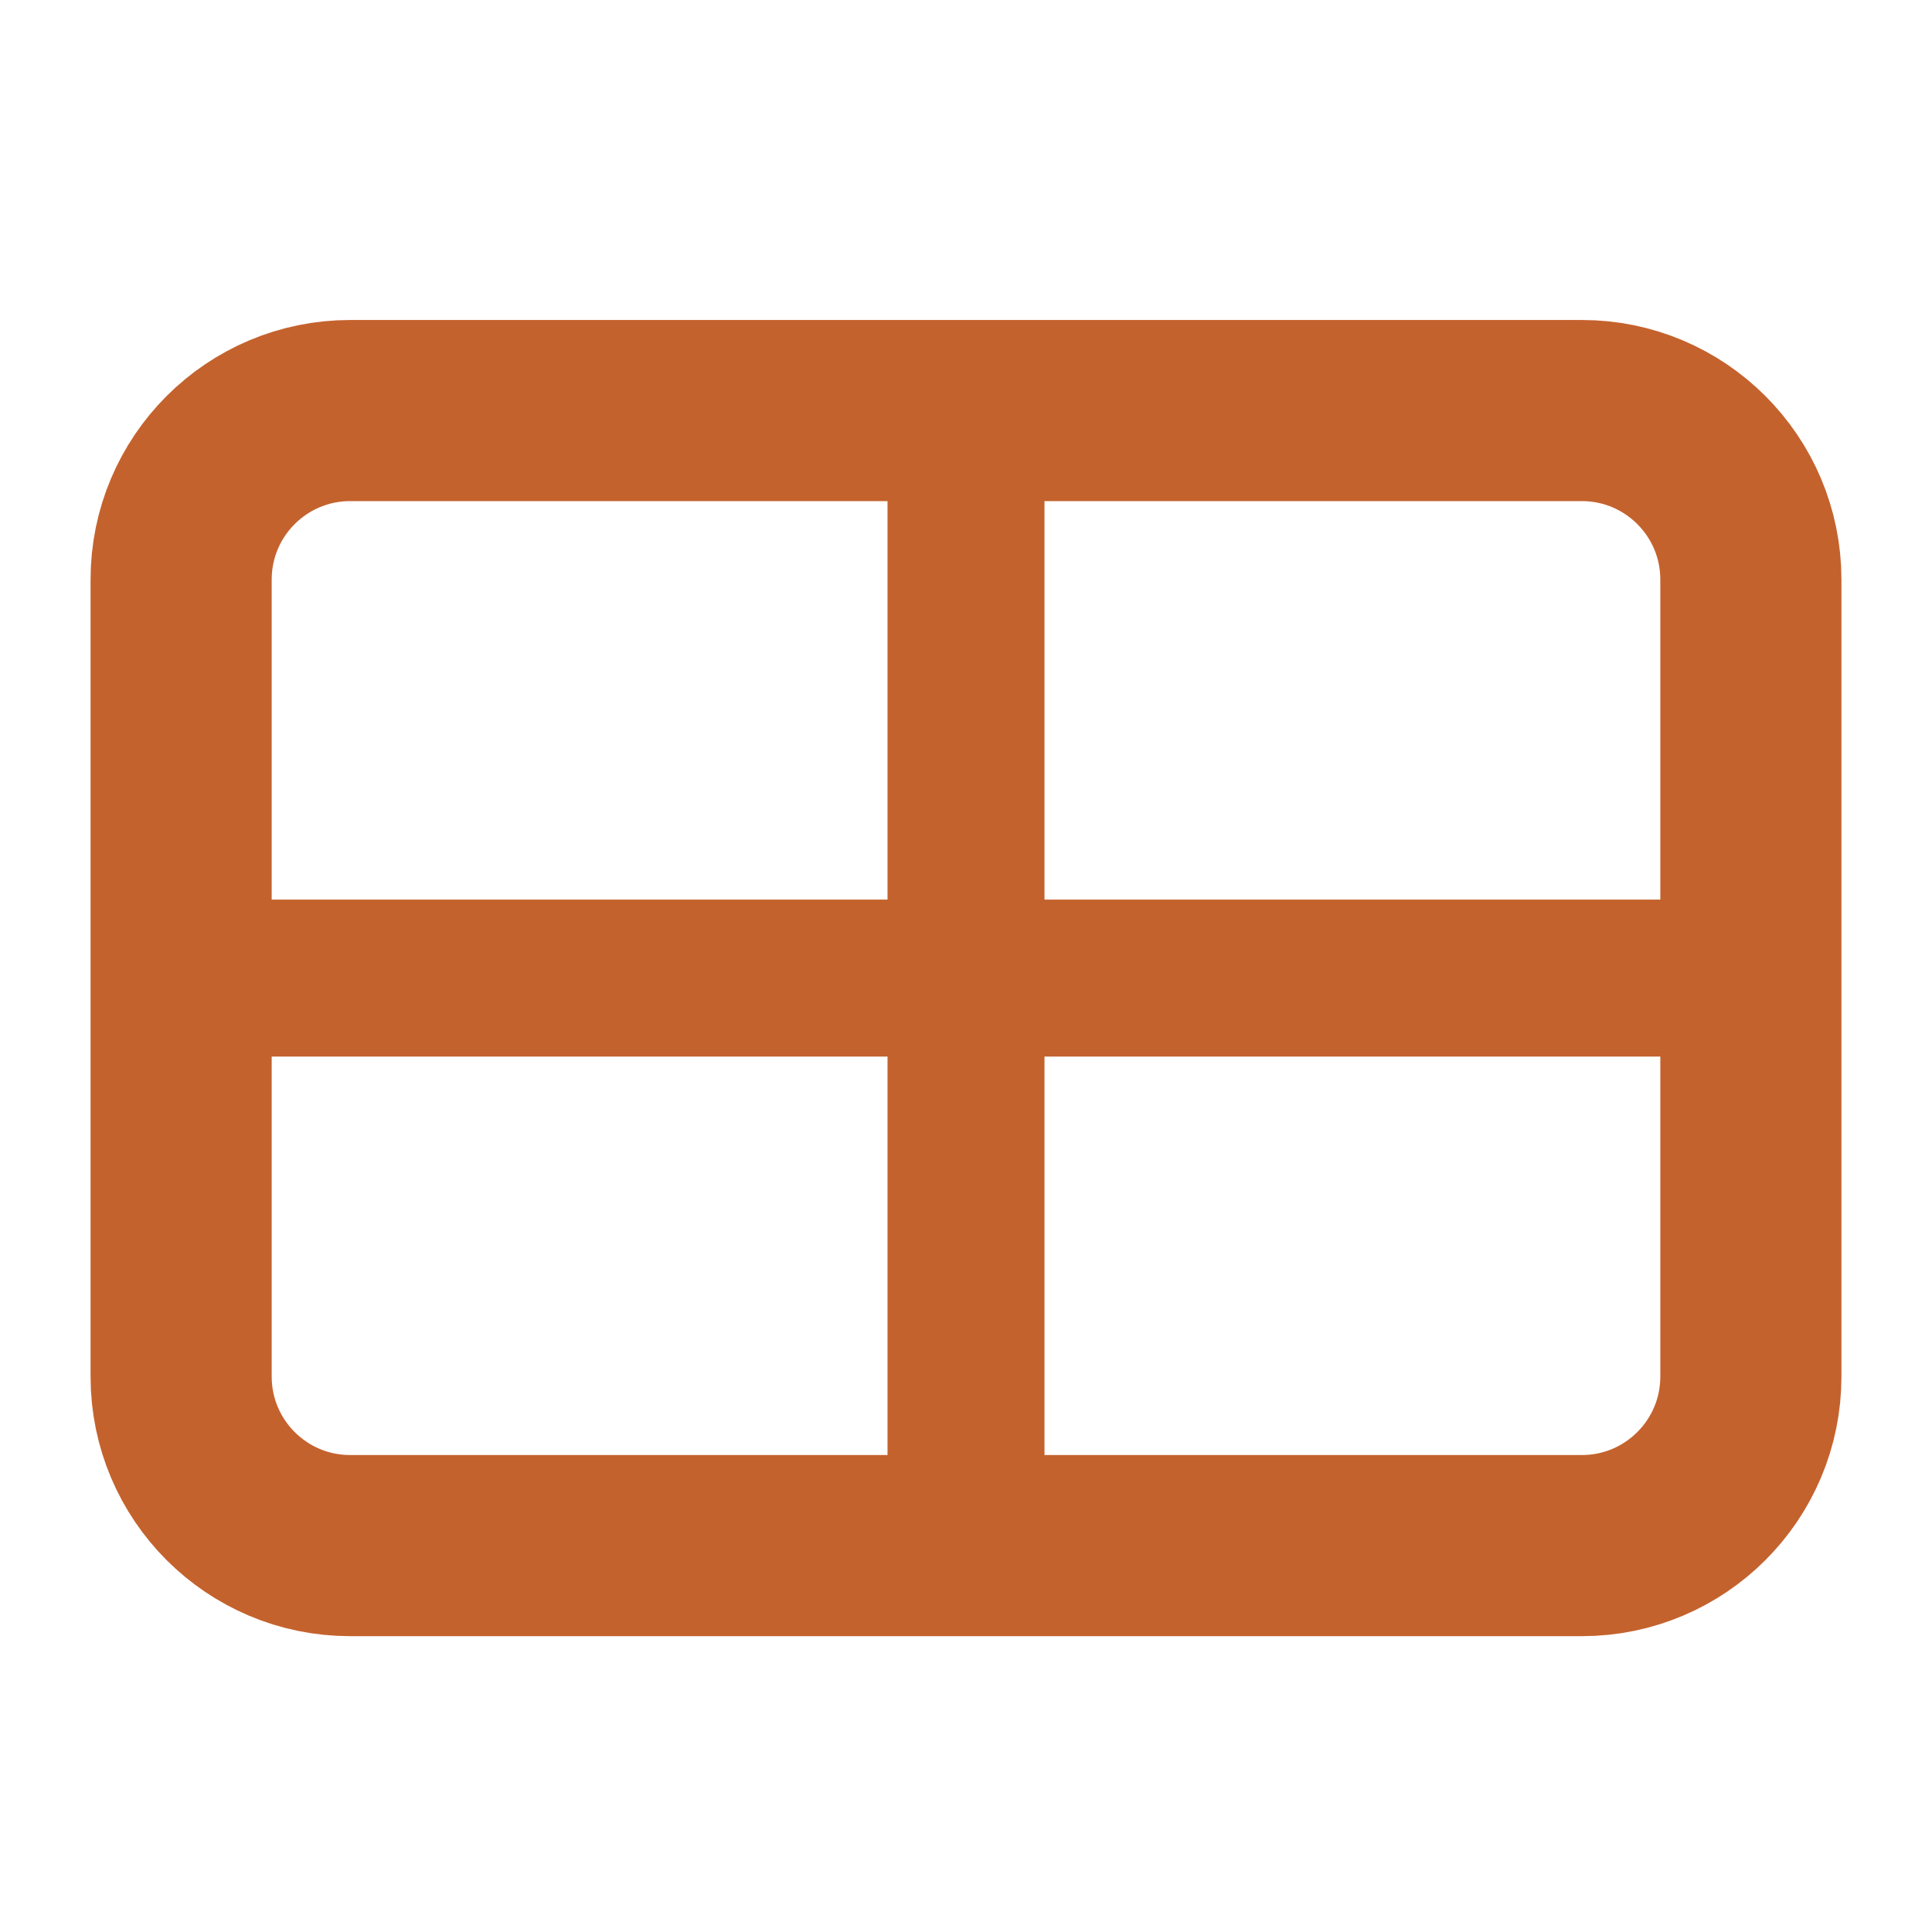
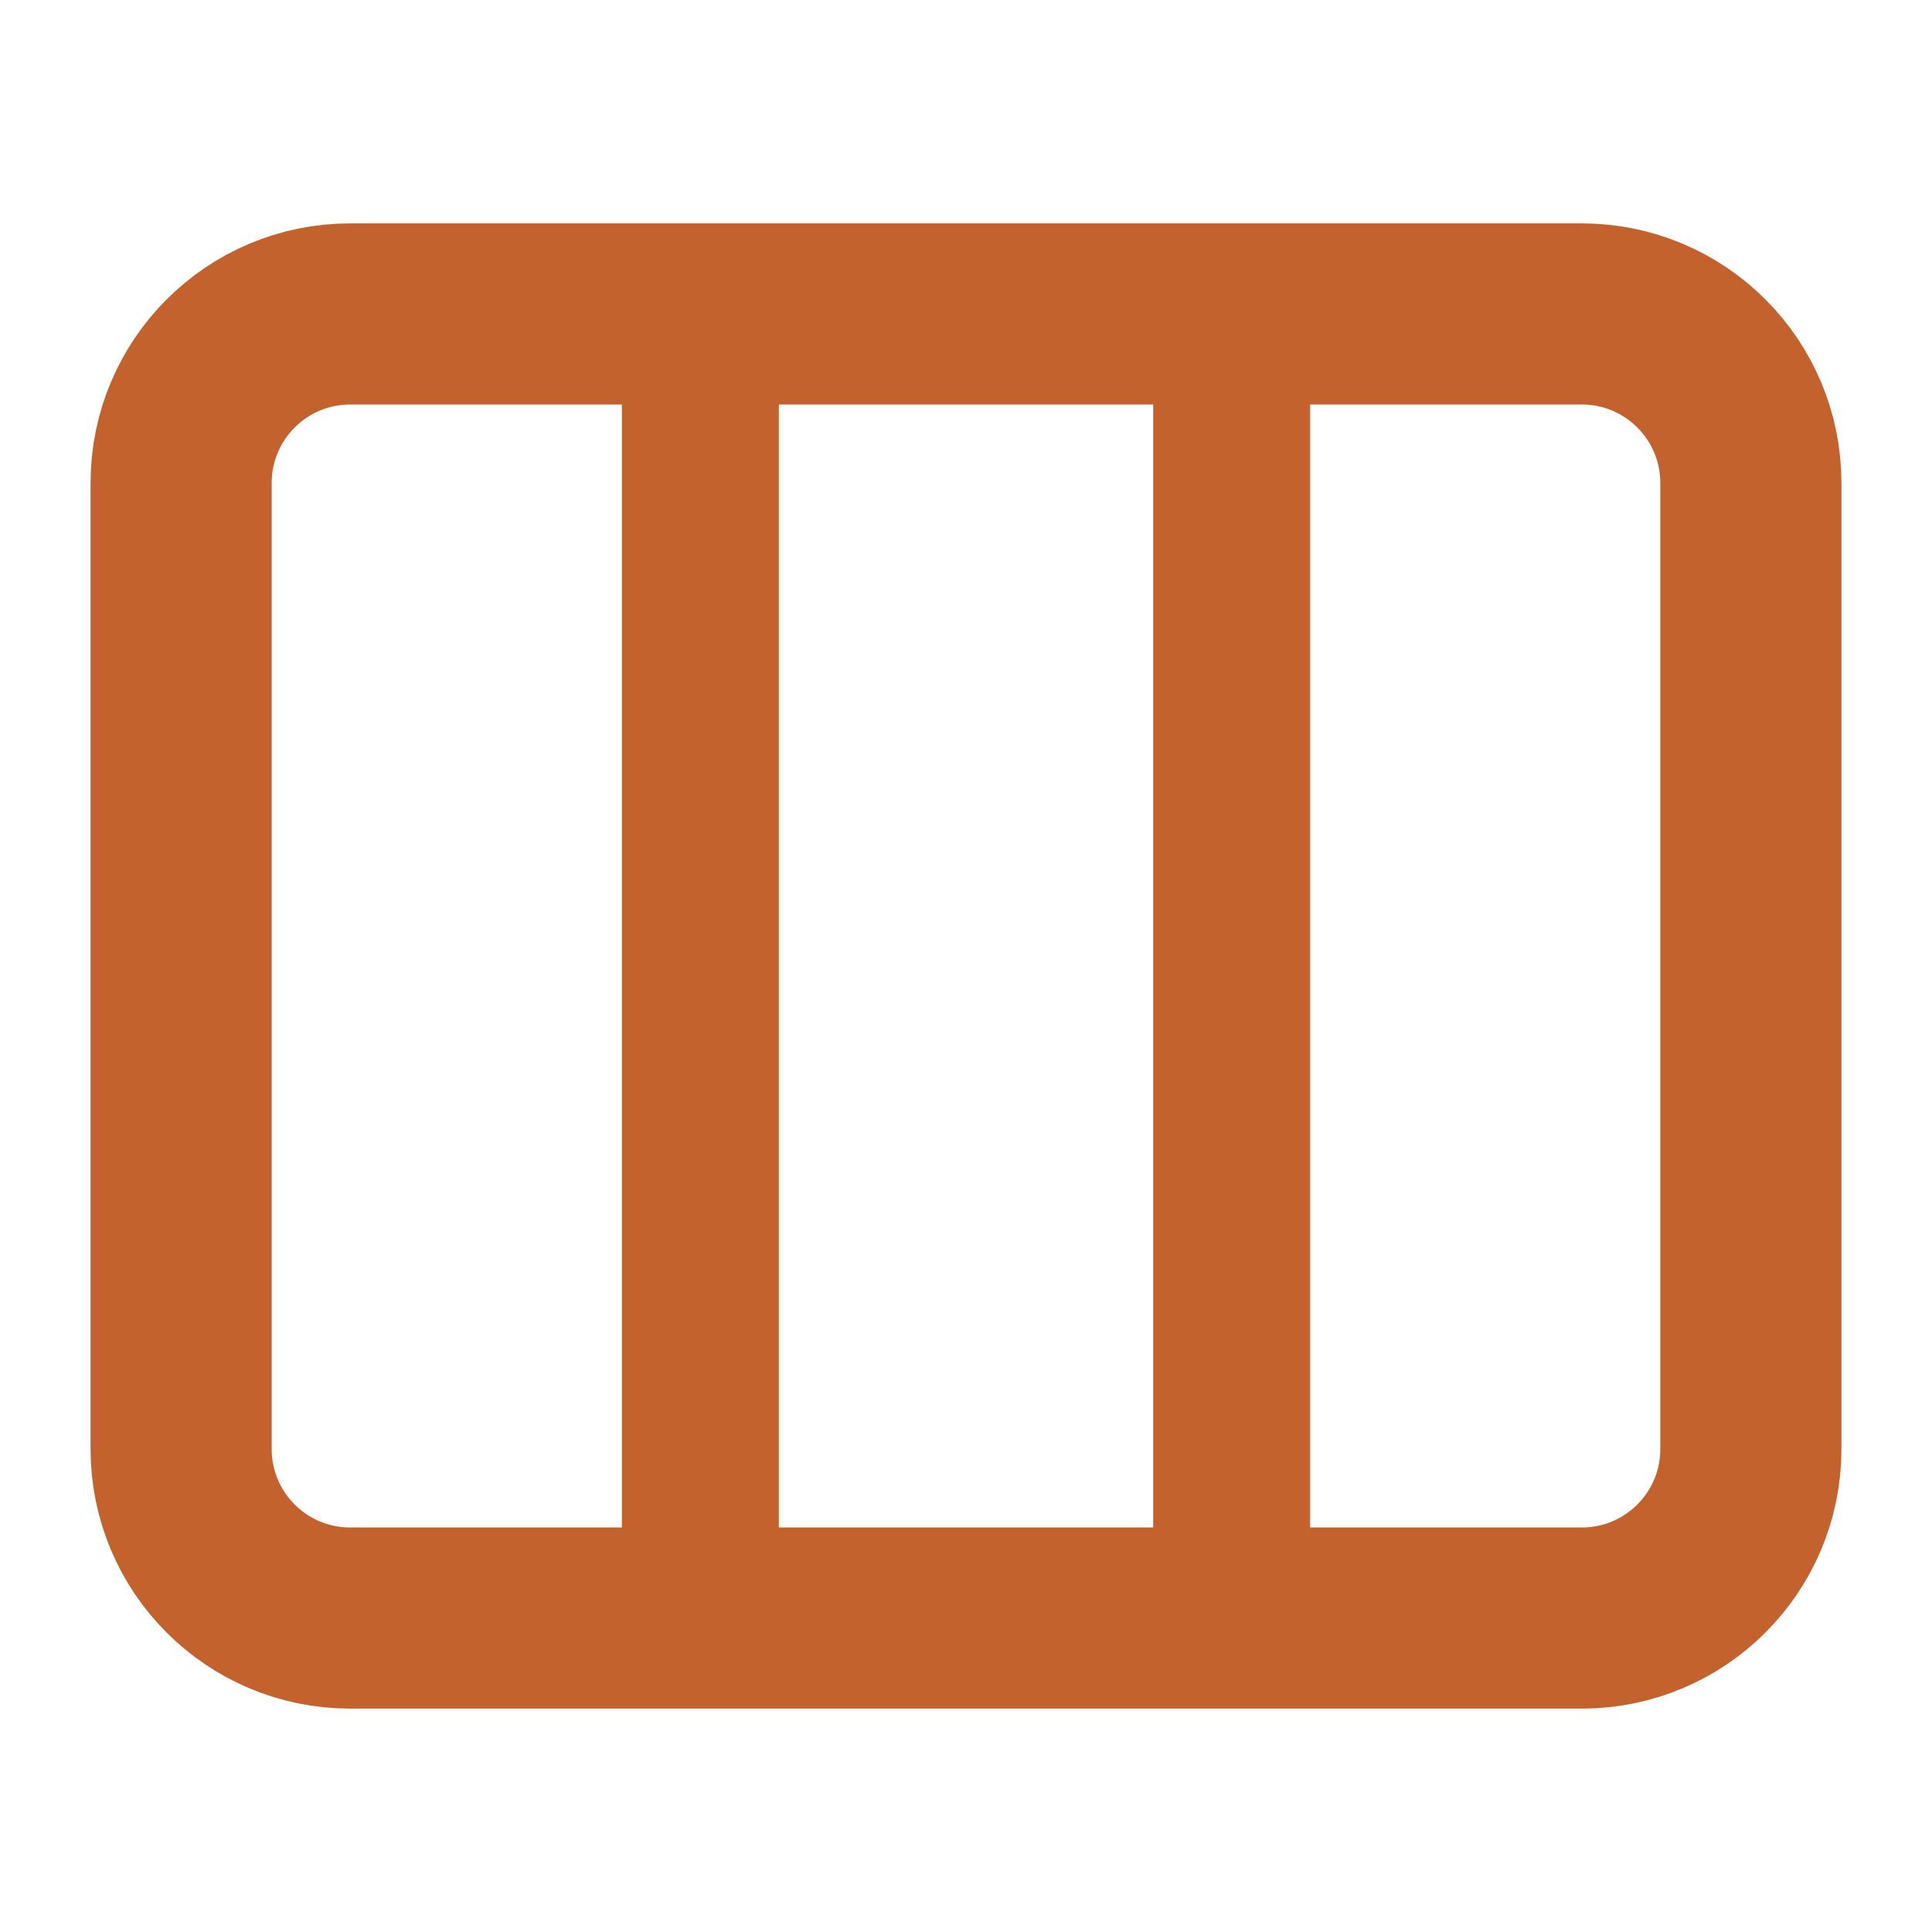
<svg xmlns="http://www.w3.org/2000/svg" viewBox="0 0 16 16" role="img">
  <g fill="none" stroke="#C4622D" stroke-linecap="round">
-     <rect x="1.5" y="3.4" width="13" height="9.4" rx="1.4" stroke-width="1.5" />
-     <path d="M8 3.9 V12.3 M2 8.1 H14" stroke-width="1.3" />
+     <rect x="1.5" y="2.6" width="13" height="10.8" rx="1.4" stroke-width="1.5" />
+     <path d="M5.8 3.2 V12.8 M10.2 3.2 V12.8" stroke-width="1.3" />
  </g>
</svg>
